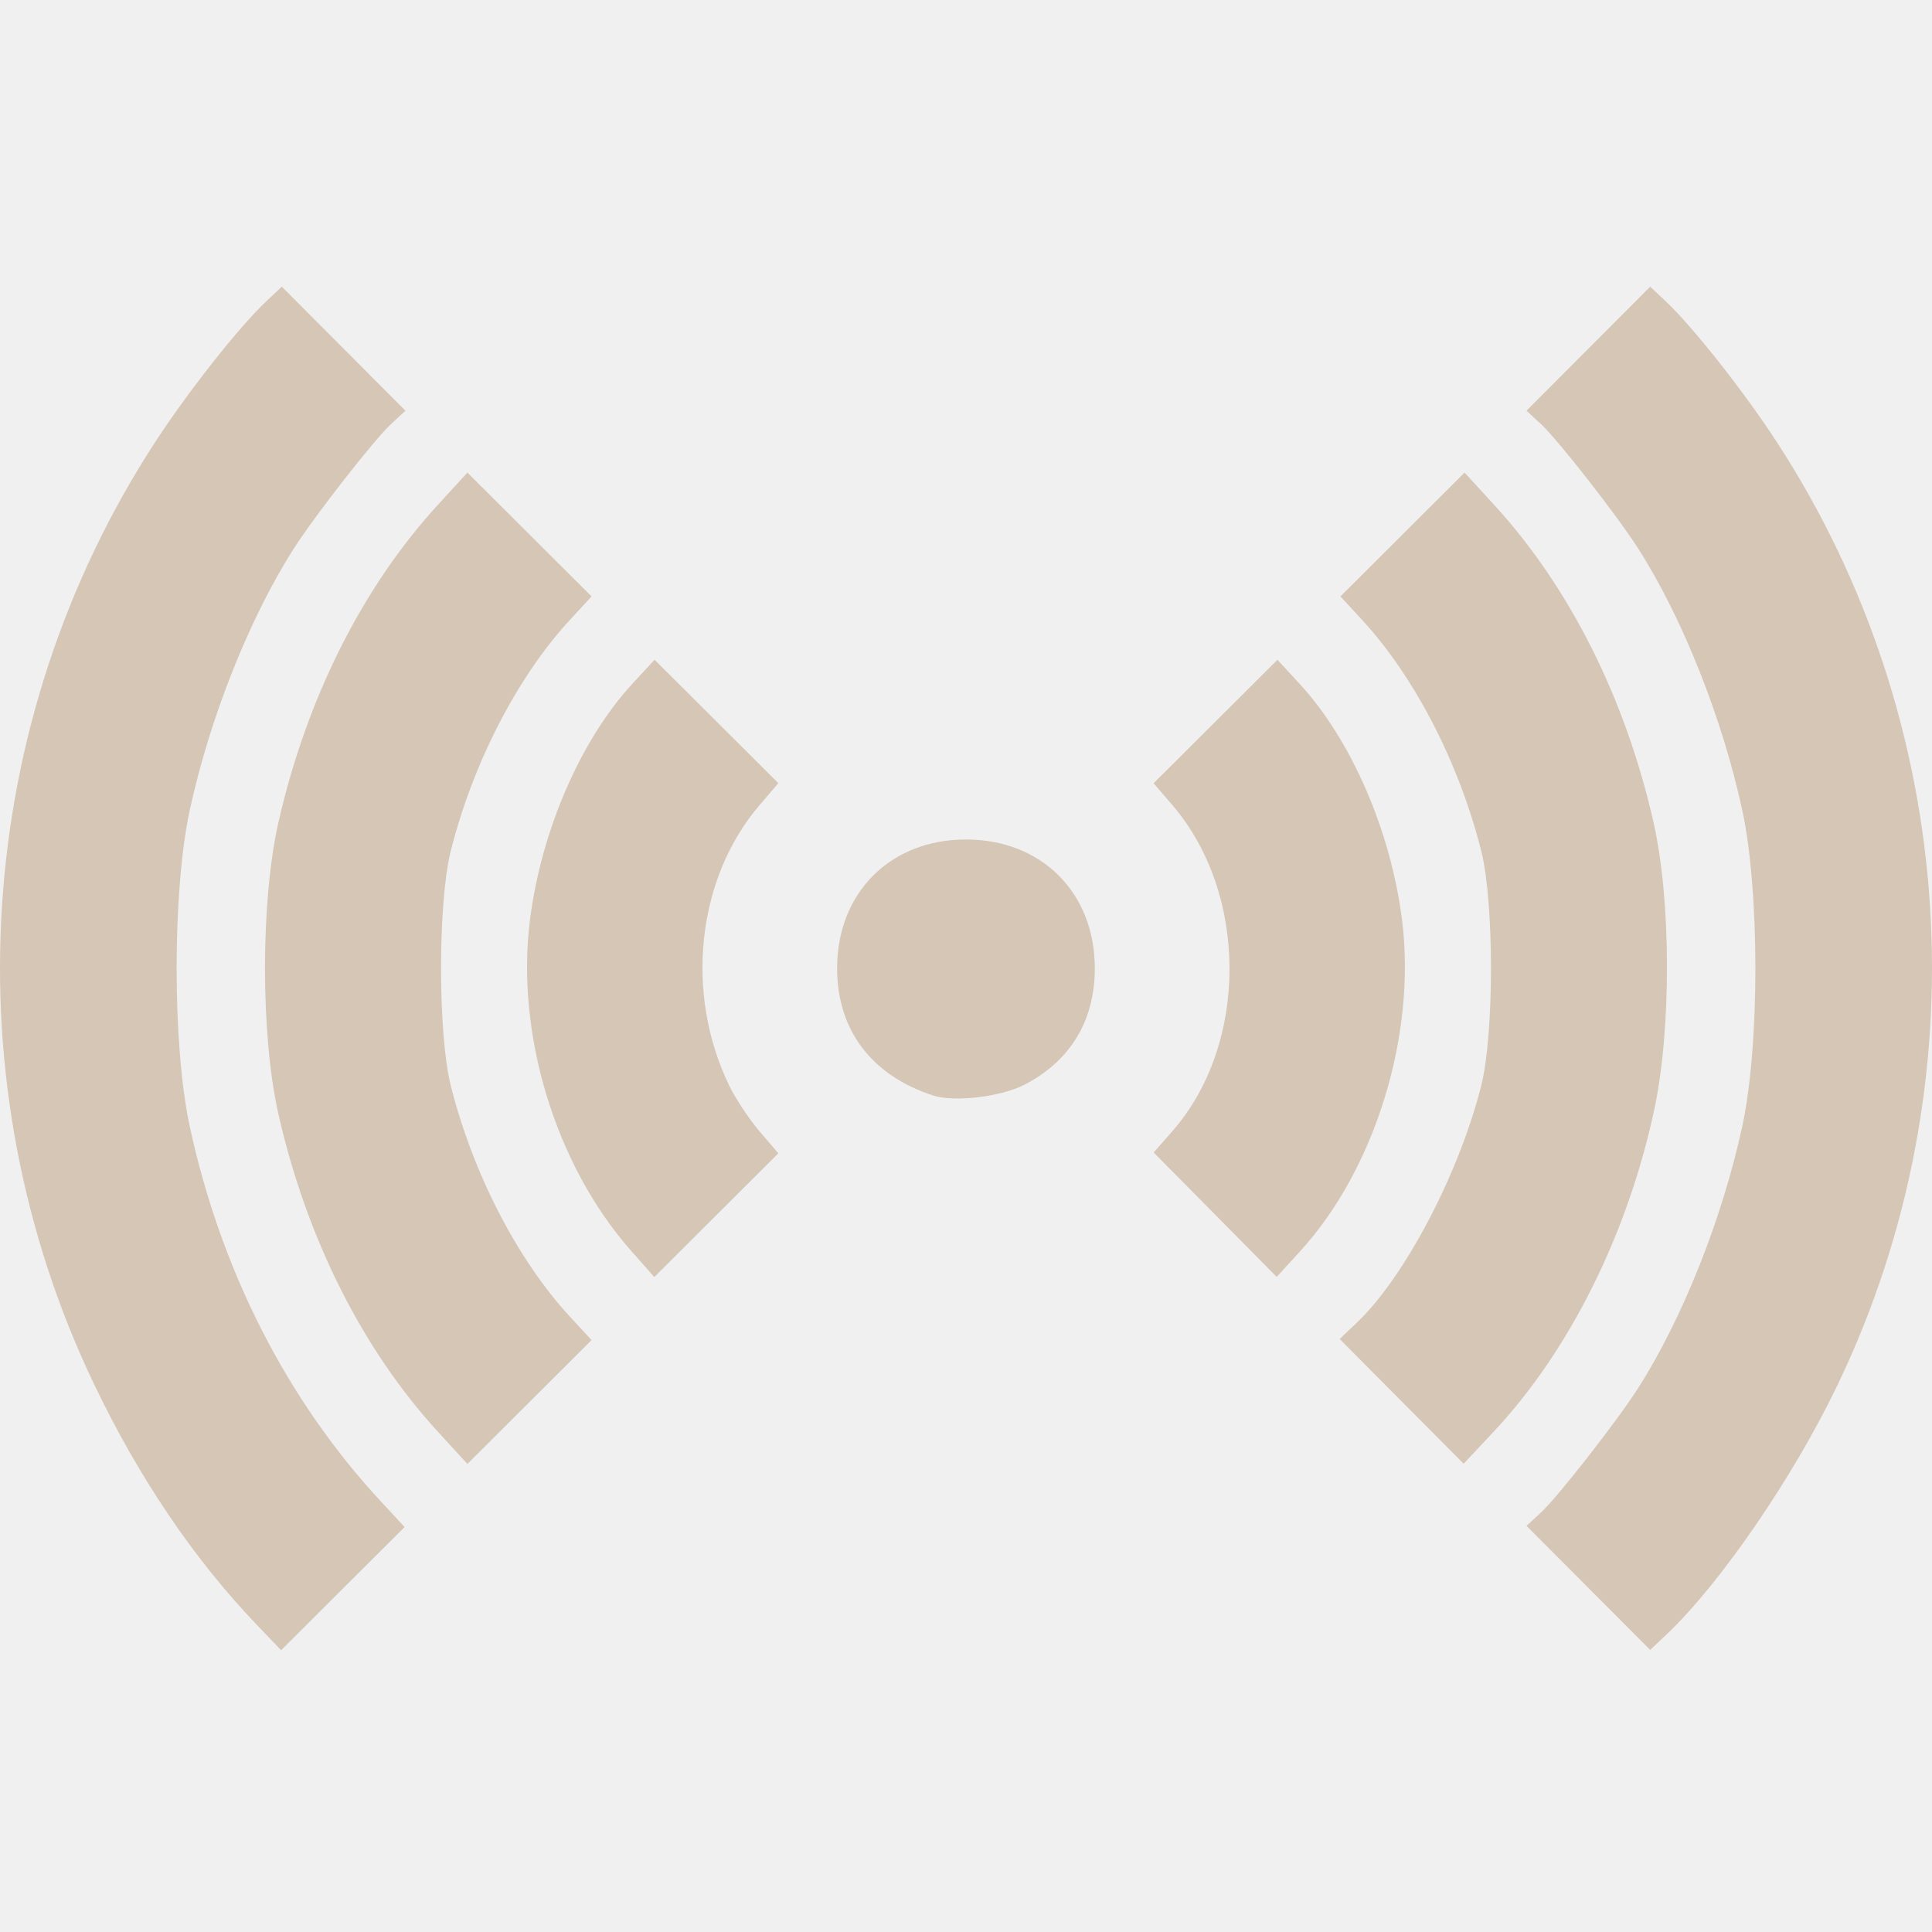
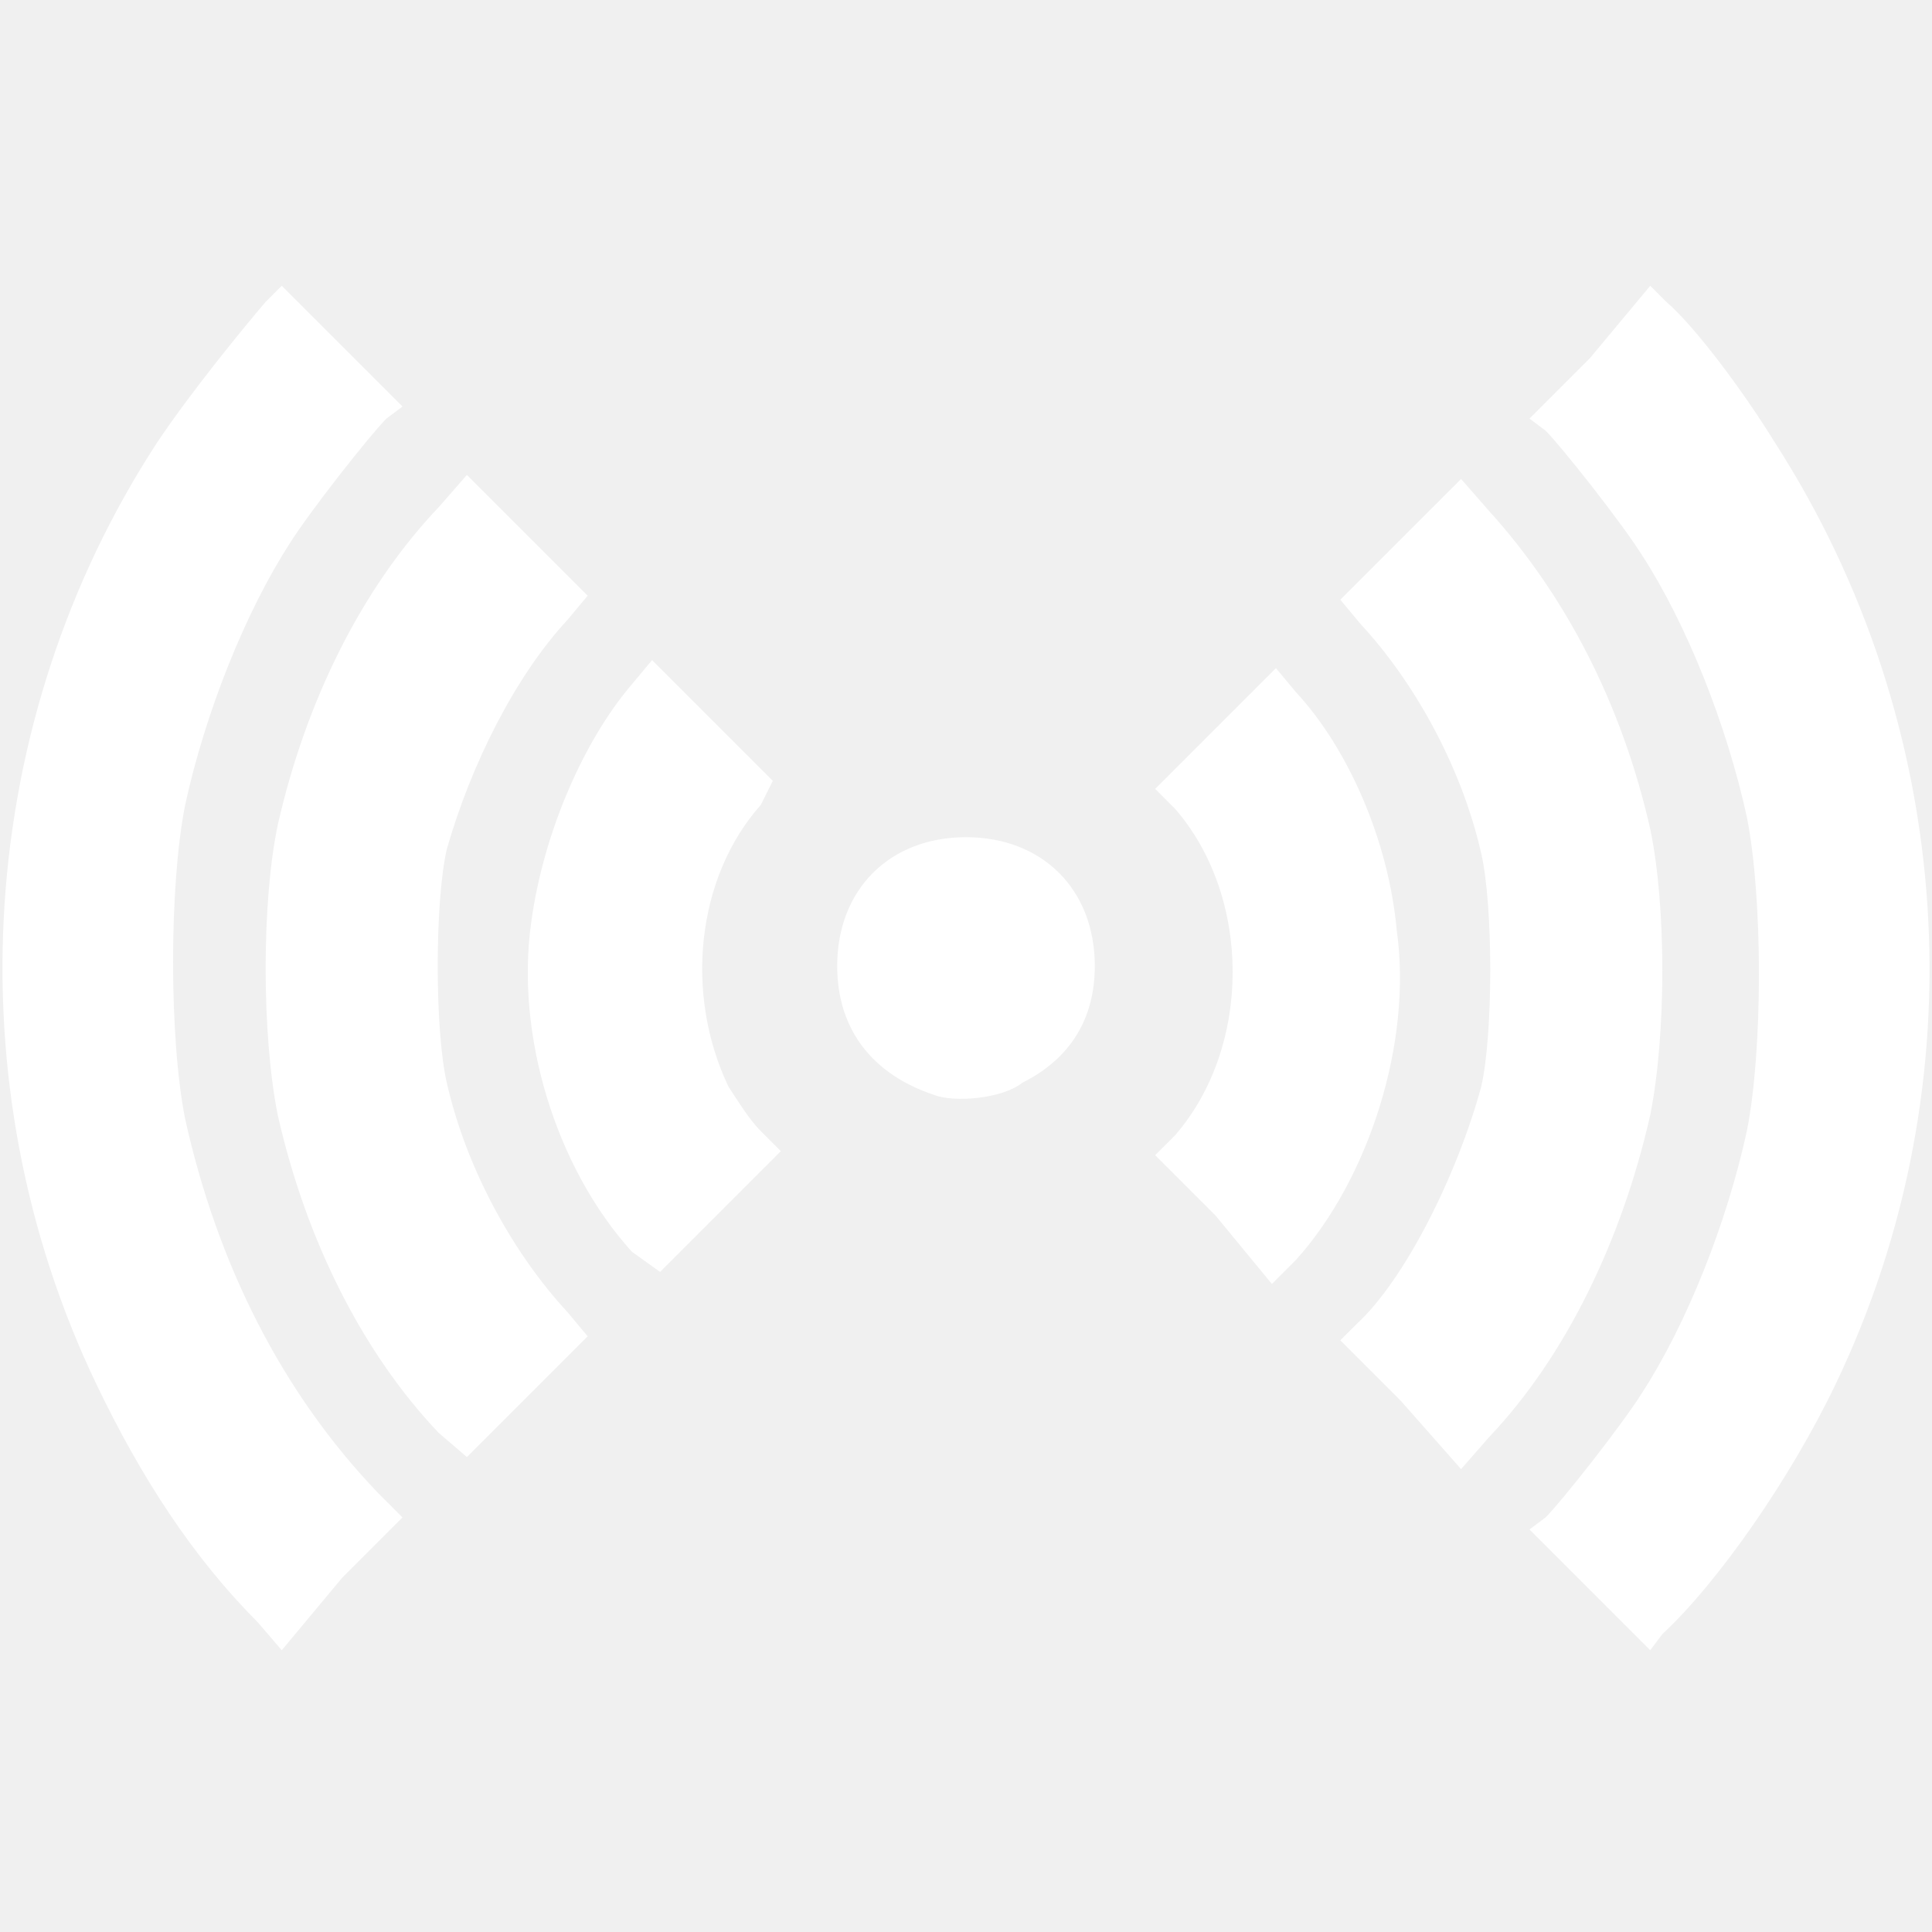
<svg xmlns="http://www.w3.org/2000/svg" version="1.1" id="Ebene_1" x="0px" y="0px" viewBox="0 0 48 48" style="enable-background:new 0 0 48 48;" xml:space="preserve">
-   <defs id="defs12" />
-   <style type="text/css" id="style2">
- 	.st0{fill:none;stroke:#795548;stroke-width:2;stroke-linecap:round;stroke-miterlimit:10;}
- 	.st1{fill:none;stroke:#795548;stroke-width:2;stroke-linecap:round;stroke-linejoin:round;stroke-miterlimit:10;}
+   <style type="text/css">
+ 	.st0{fill:#FFFFFF;}
</style>
-   <path style="fill:#d5c6b6;fill-opacity:1;stroke-width:0.137" d="M 6.363,40.35 C 4.809,38.722 3.454,36.718 2.346,34.408 -1.257,26.901 -0.677,17.937 3.862,10.973 4.676,9.724 5.934,8.13 6.606,7.495 L 7.001,7.122 l 1.536,1.541 1.536,1.541 -0.361,0.335 c -0.418,0.388 -1.883,2.262 -2.406,3.08 -1.105,1.725 -2.099,4.225 -2.594,6.519 -0.432,2.005 -0.432,5.834 0,7.838 0.774,3.591 2.418,6.815 4.763,9.34 l 0.578,0.623 -1.535,1.53 L 6.984,41 Z M 39.463,39.451 37.926,37.91 38.288,37.575 c 0.418,-0.388 1.883,-2.262 2.406,-3.08 1.104,-1.725 2.099,-4.225 2.594,-6.519 0.432,-2.005 0.432,-5.834 0,-7.838 C 42.793,17.843 41.799,15.343 40.694,13.618 40.171,12.801 38.706,10.927 38.288,10.539 L 37.926,10.203 39.463,8.663 40.999,7.122 41.394,7.495 c 0.672,0.634 1.93,2.229 2.744,3.478 4.539,6.964 5.119,15.928 1.516,23.435 -1.102,2.297 -2.916,4.941 -4.26,6.21 L 40.999,40.992 Z M 10.884,35.576 c -1.88,-2.05 -3.268,-4.814 -3.968,-7.902 -0.443,-1.954 -0.443,-5.281 0,-7.235 0.7,-3.087 2.089,-5.852 3.968,-7.902 l 0.729,-0.795 1.542,1.538 1.542,1.538 -0.543,0.589 c -1.305,1.416 -2.413,3.569 -2.958,5.748 -0.318,1.273 -0.318,4.53 0,5.803 0.545,2.179 1.653,4.332 2.958,5.748 l 0.543,0.589 -1.542,1.538 -1.542,1.538 z m 23.94,-0.759 -1.54,-1.55 0.425,-0.404 c 1.194,-1.135 2.549,-3.721 3.095,-5.905 0.318,-1.273 0.318,-4.53 0,-5.803 -0.545,-2.179 -1.653,-4.332 -2.958,-5.748 l -0.543,-0.589 1.542,-1.538 1.542,-1.538 0.729,0.795 c 1.881,2.051 3.27,4.819 3.967,7.902 0.437,1.932 0.444,5.137 0.016,7.133 -0.664,3.096 -2.109,5.992 -3.994,8.003 l -0.741,0.791 z M 15.674,31.069 c -1.873,-2.125 -2.865,-5.377 -2.507,-8.215 0.279,-2.212 1.26,-4.473 2.546,-5.868 l 0.549,-0.595 1.538,1.533 1.538,1.533 -0.468,0.547 c -1.557,1.819 -1.866,4.669 -0.755,6.964 0.158,0.325 0.497,0.838 0.755,1.139 l 0.468,0.547 -1.541,1.537 -1.541,1.537 z m 14.517,-0.891 -1.528,-1.544 0.466,-0.532 c 1.89,-2.157 1.891,-5.89 0.002,-8.096 l -0.469,-0.547 1.538,-1.533 1.538,-1.533 0.549,0.595 c 1.286,1.395 2.267,3.656 2.546,5.868 0.36,2.85 -0.667,6.189 -2.528,8.227 l -0.586,0.641 z m -7.012,-2.962 c -1.531,-0.501 -2.381,-1.629 -2.381,-3.159 0,-1.878 1.323,-3.2 3.201,-3.2 1.879,0 3.201,1.322 3.201,3.2 0,1.302 -0.607,2.305 -1.75,2.893 -0.589,0.303 -1.746,0.438 -2.272,0.266 z" id="path2114" />
+   <path id="path2114" class="st0" d="M6.4,40.3c-1.6-1.6-2.9-3.6-4-5.9c-3.6-7.5-3-16.5,1.5-23.4  c0.8-1.2,2.1-2.8,2.7-3.5L7,7.1l1.5,1.5l1.5,1.5l-0.4,0.3c-0.4,0.4-1.9,2.3-2.4,3.1c-1.1,1.7-2.1,4.2-2.6,6.5c-0.4,2-0.4,5.8,0,7.8  c0.8,3.6,2.4,6.8,4.8,9.3l0.6,0.6l-1.5,1.5L7,41L6.4,40.3z M39.5,39.5l-1.5-1.5l0.4-0.3c0.4-0.4,1.9-2.3,2.4-3.1  c1.1-1.7,2.1-4.2,2.6-6.5c0.4-2,0.4-5.8,0-7.8c-0.5-2.3-1.5-4.8-2.6-6.5c-0.5-0.8-2-2.7-2.4-3.1l-0.4-0.3l1.5-1.5L41,7.1l0.4,0.4  c0.7,0.6,1.9,2.2,2.7,3.5c4.5,7,5.1,15.9,1.5,23.4c-1.1,2.3-2.9,4.9-4.3,6.2L41,41L39.5,39.5z M10.9,35.6c-1.9-2-3.3-4.8-4-7.9  c-0.4-2-0.4-5.3,0-7.2c0.7-3.1,2.1-5.9,4-7.9l0.7-0.8l1.5,1.5l1.5,1.5l-0.5,0.6c-1.3,1.4-2.4,3.6-3,5.7c-0.3,1.3-0.3,4.5,0,5.8  c0.5,2.2,1.7,4.3,3,5.7l0.5,0.6l-1.5,1.5l-1.5,1.5L10.9,35.6z M34.8,34.8l-1.5-1.5l0.4-0.4c1.2-1.1,2.5-3.7,3.1-5.9  c0.3-1.3,0.3-4.5,0-5.8c-0.5-2.2-1.7-4.3-3-5.7l-0.5-0.6l1.5-1.5l1.5-1.5l0.7,0.8c1.9,2.1,3.3,4.8,4,7.9c0.4,1.9,0.4,5.1,0,7.1  c-0.7,3.1-2.1,6-4,8l-0.7,0.8L34.8,34.8z M15.7,31.1c-1.9-2.1-2.9-5.4-2.5-8.2c0.3-2.2,1.3-4.5,2.5-5.9l0.5-0.6l1.5,1.5l1.5,1.5  L18.9,20c-1.6,1.8-1.9,4.7-0.8,7c0.2,0.3,0.5,0.8,0.8,1.1l0.5,0.5l-1.5,1.5l-1.5,1.5L15.7,31.1z M30.2,30.2l-1.5-1.5l0.5-0.5  c1.9-2.2,1.9-5.9,0-8.1l-0.5-0.5l1.5-1.5l1.5-1.5l0.5,0.6c1.3,1.4,2.3,3.7,2.5,5.9c0.4,2.8-0.7,6.2-2.5,8.2l-0.6,0.6L30.2,30.2z   M23.2,27.2c-1.5-0.5-2.4-1.6-2.4-3.2c0-1.9,1.3-3.2,3.2-3.2s3.2,1.3,3.2,3.2c0,1.3-0.6,2.3-1.8,2.9C24.9,27.3,23.7,27.4,23.2,27.2z  " />
</svg>
